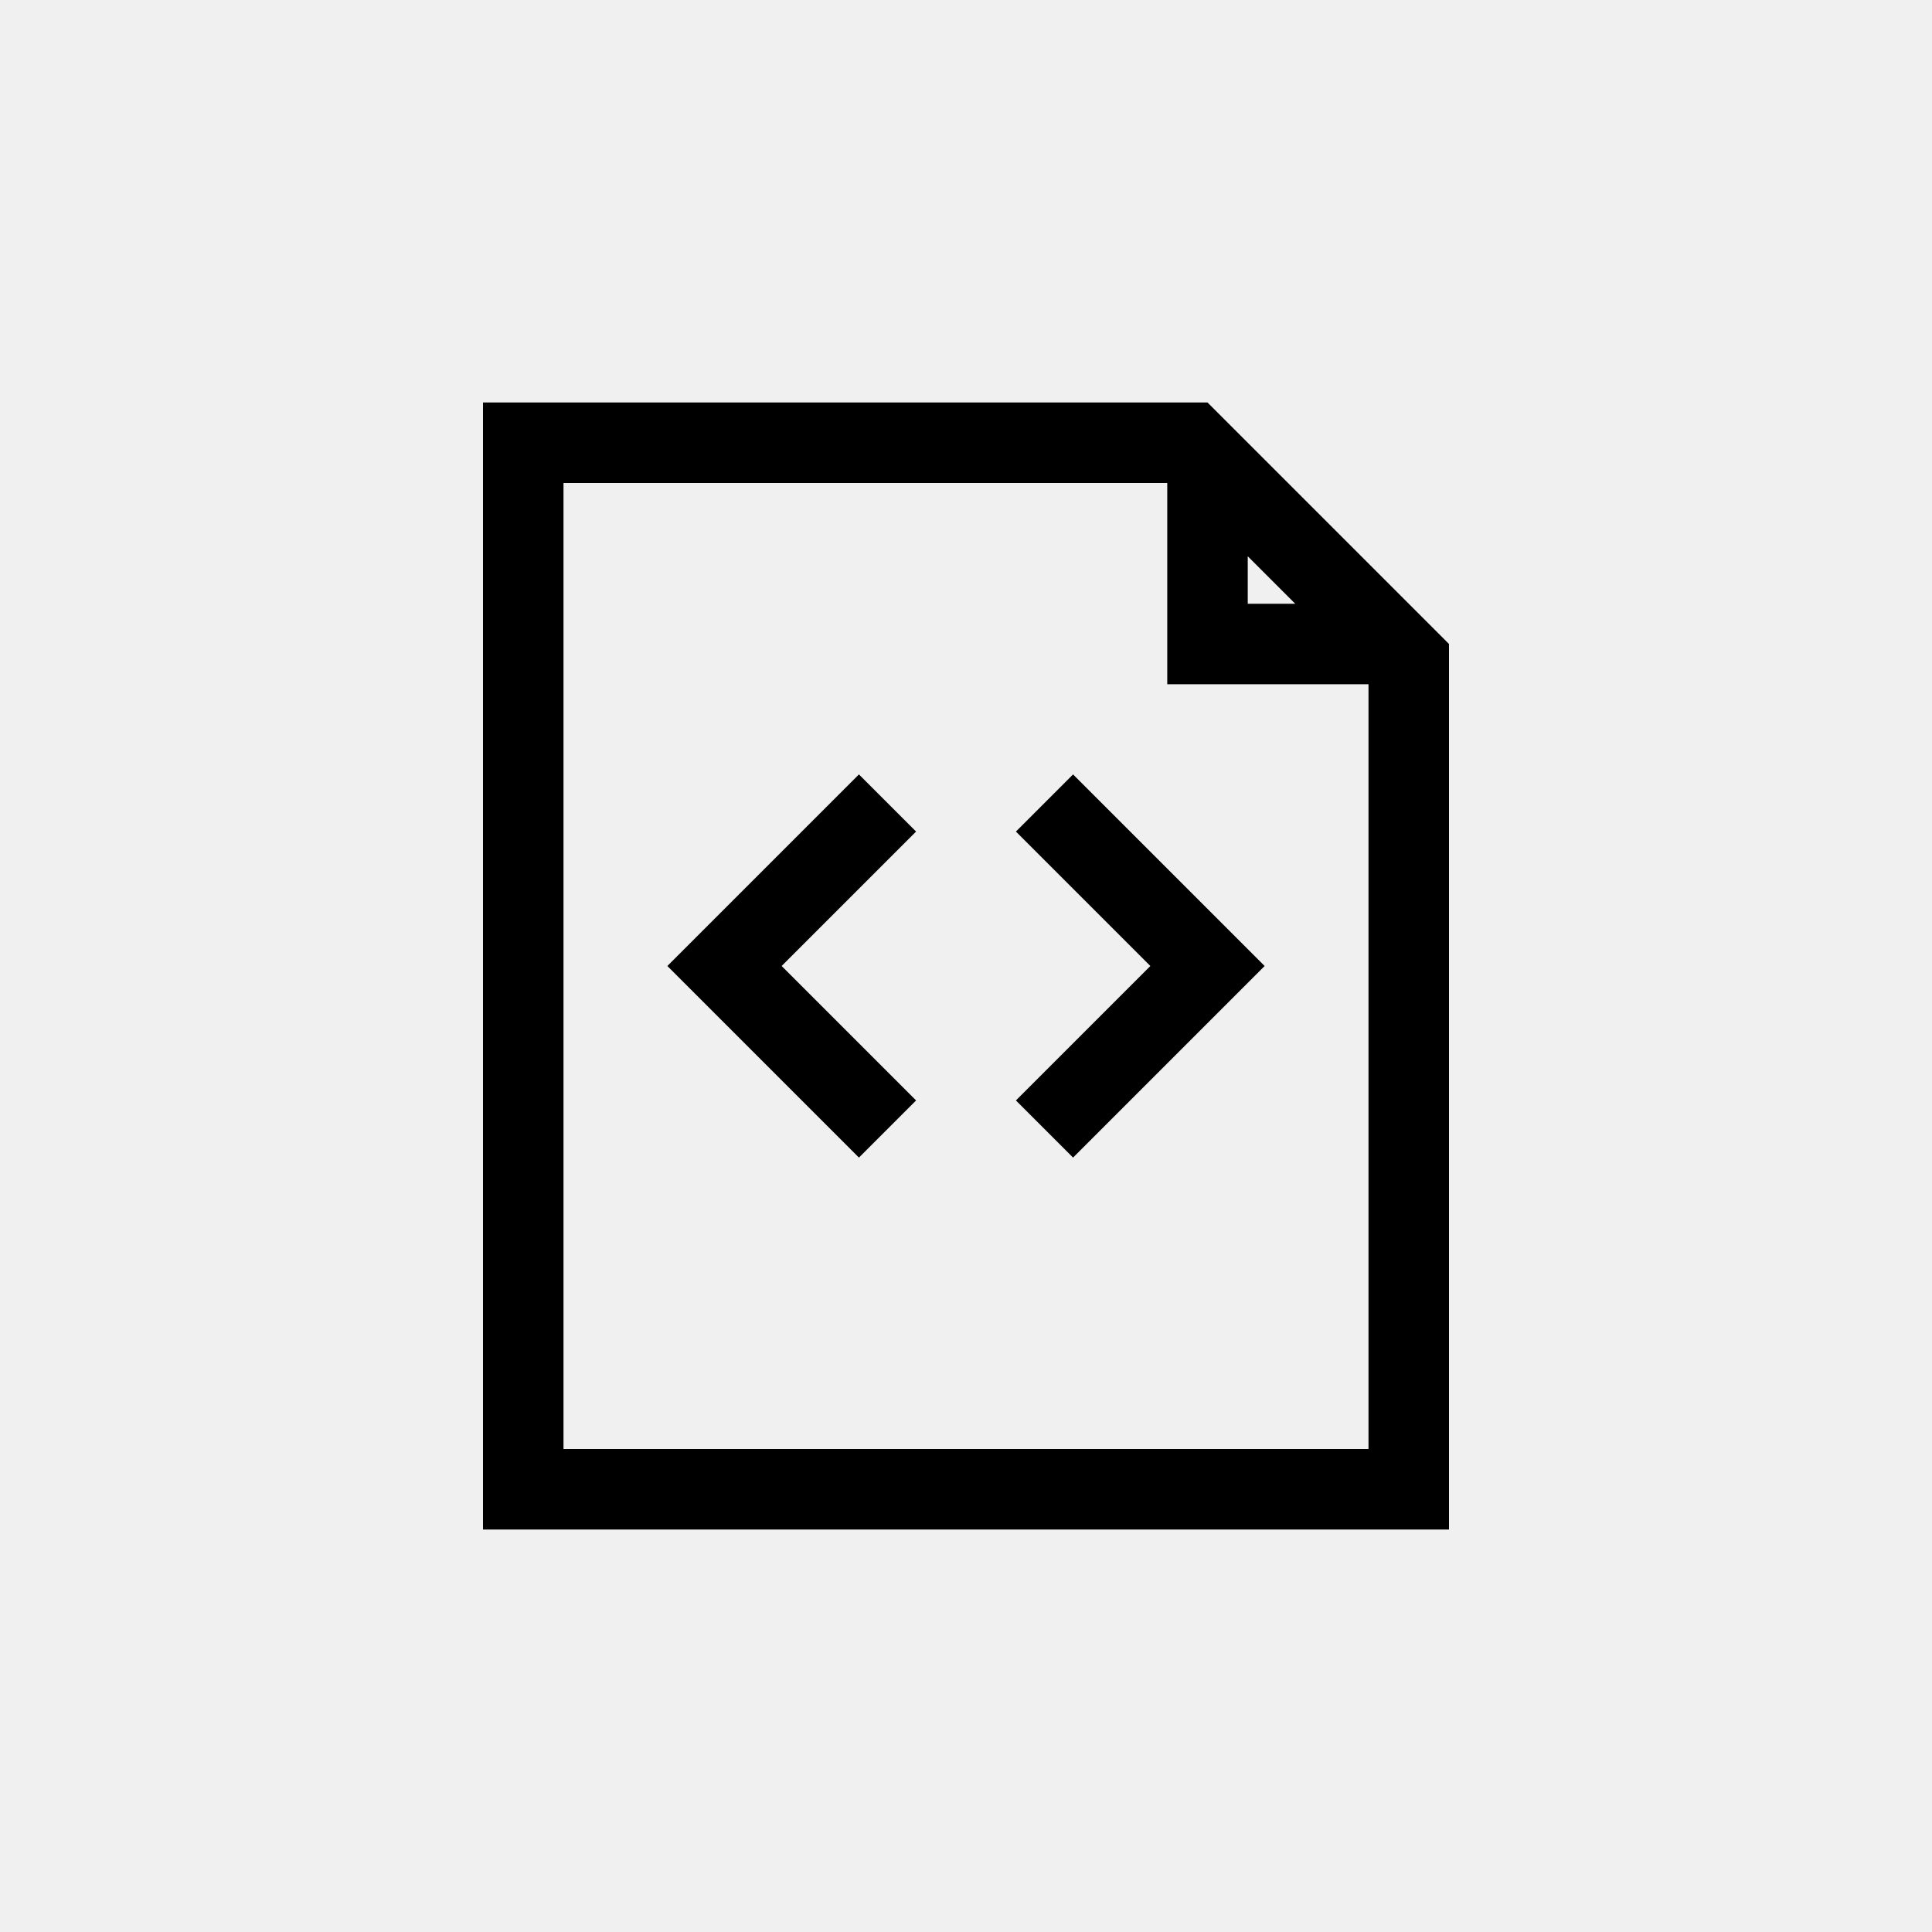
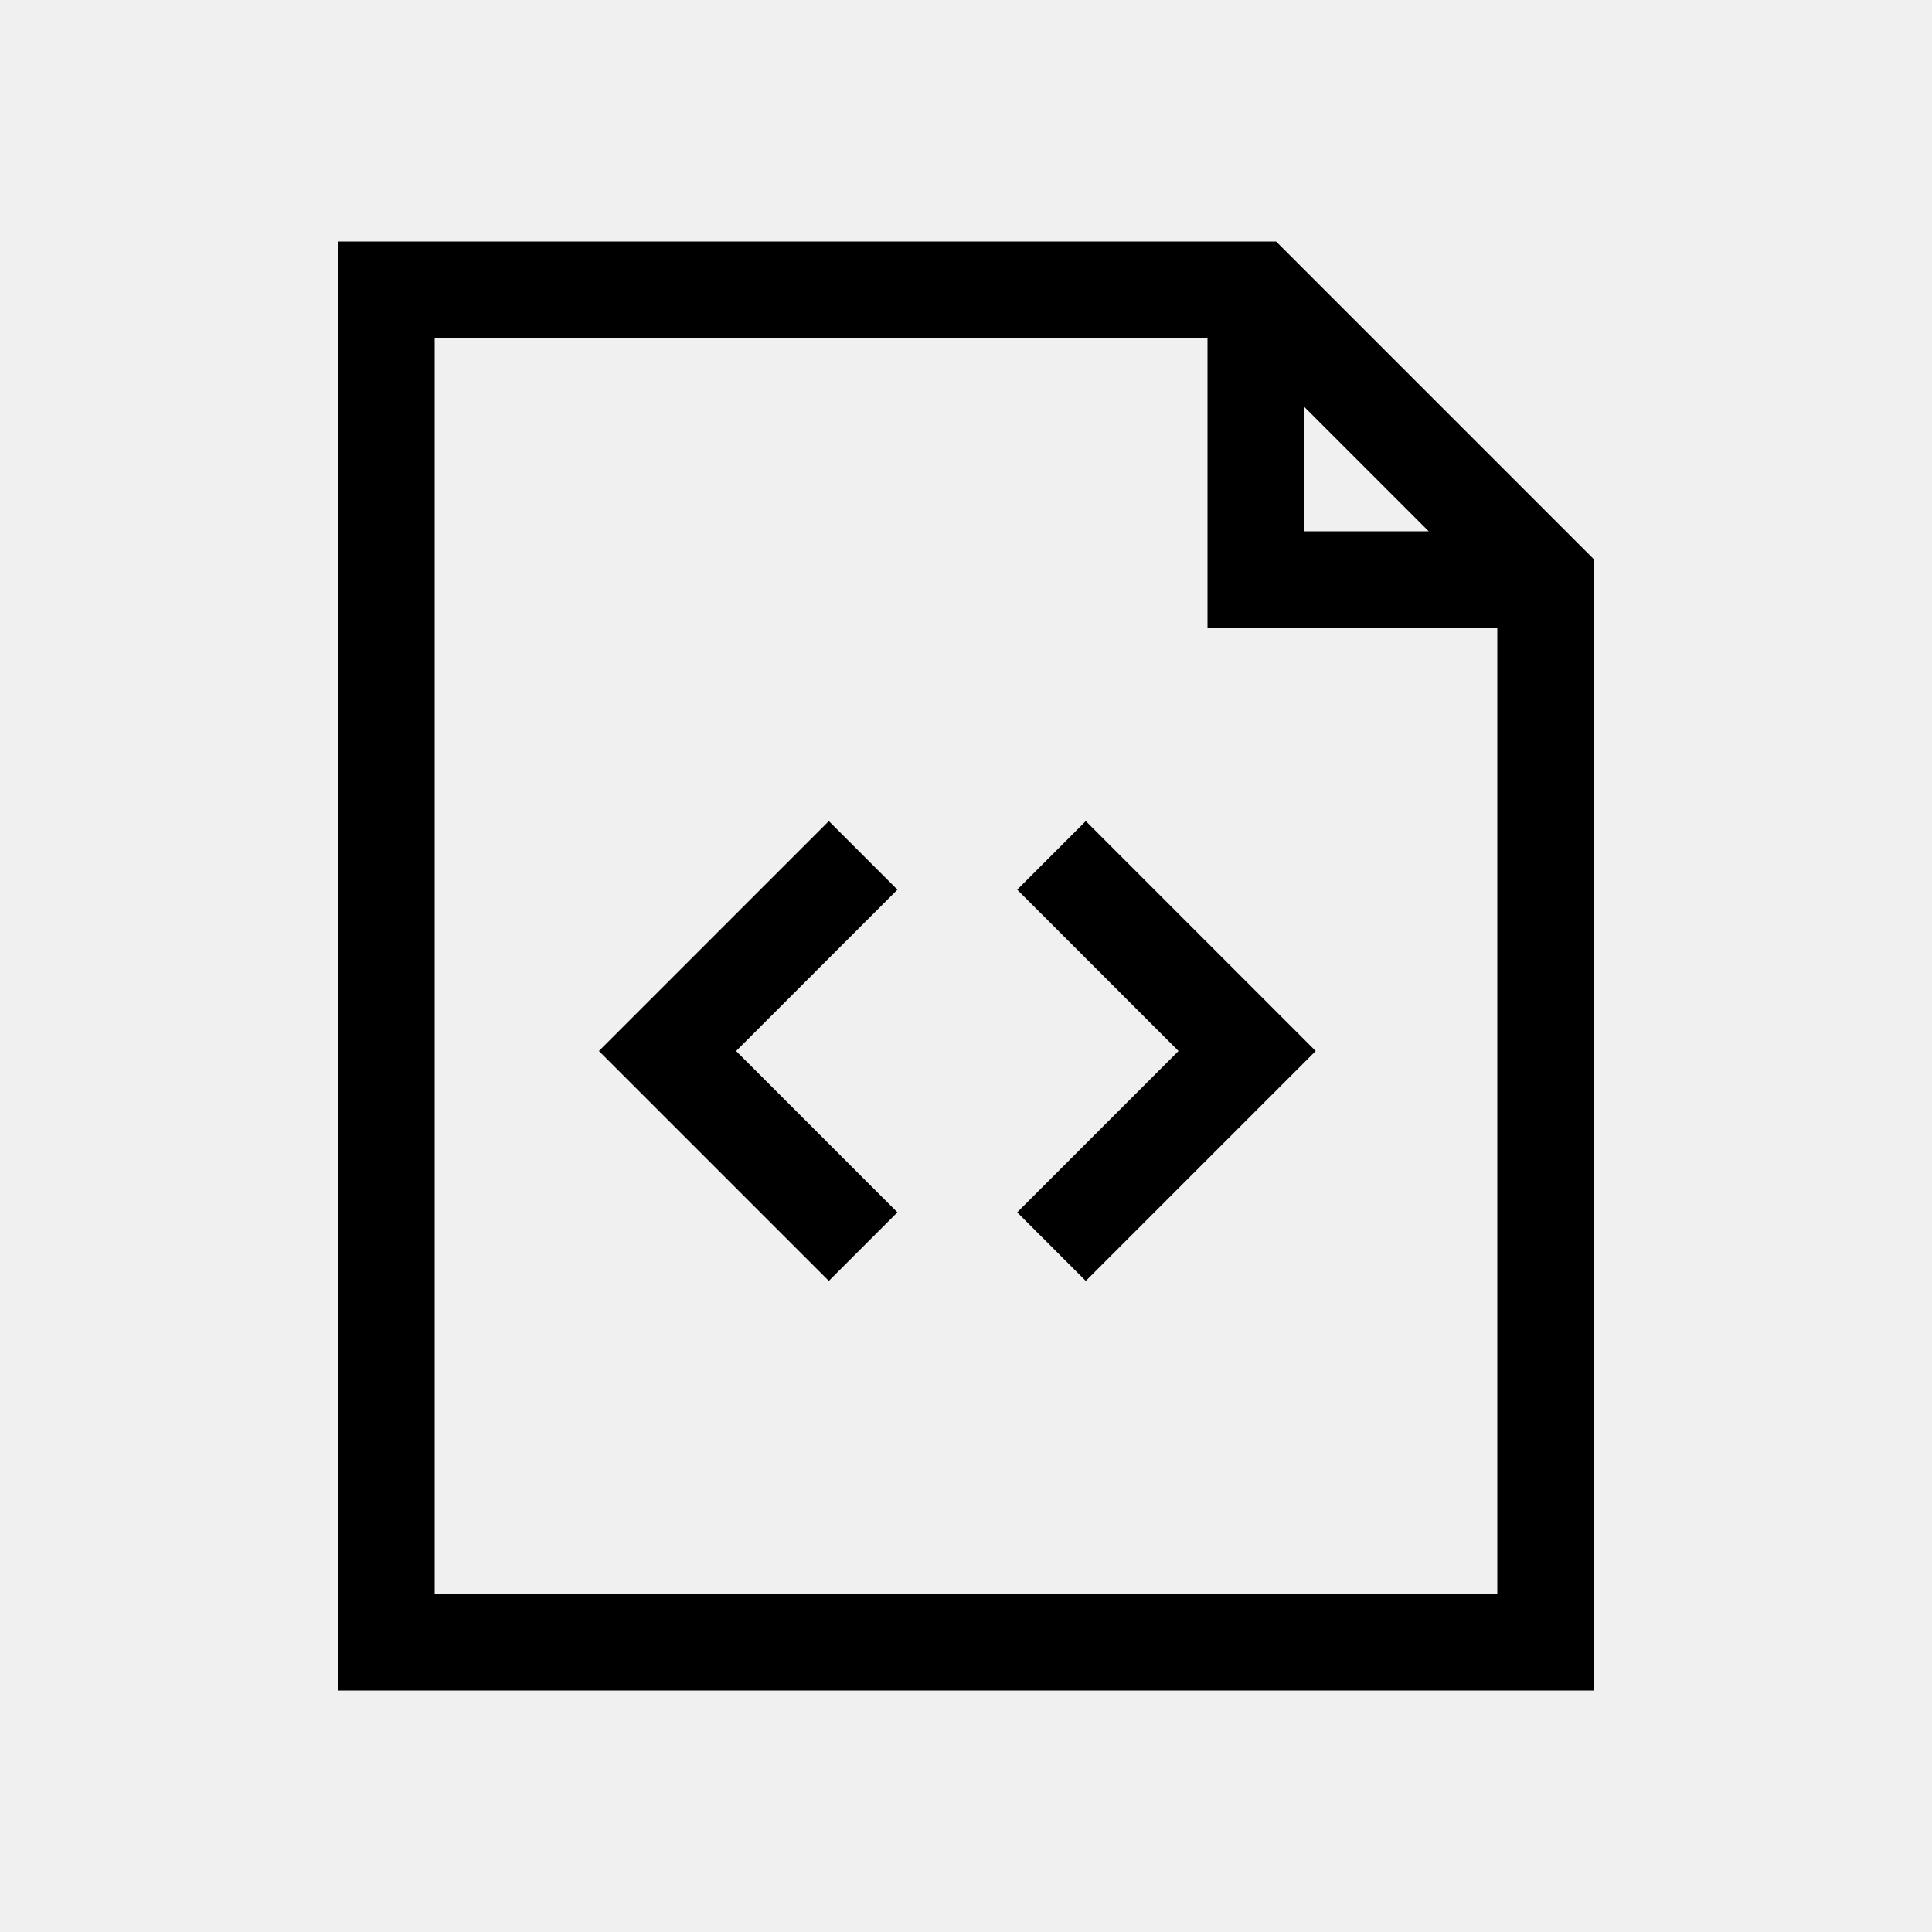
- <svg xmlns="http://www.w3.org/2000/svg" id="target" viewBox="0 0 24 24">
-   <path d="M15,5H6V19H18V8Zm1.09,2.5H15.5V6.91ZM7,18V6h7.5V8.5H17V18Z" />
-   <polygon points="12.62 10.33 14.29 12 12.62 13.67 13.33 14.38 15.71 12 13.33 9.62 12.62 10.33" />
-   <polygon points="10.67 9.62 8.29 12 10.67 14.38 11.38 13.67 9.71 12 11.38 10.33 10.67 9.62" />
+ <svg xmlns="http://www.w3.org/2000/svg" width="20px" height="20px" viewBox="0 0 20 20" version="1.1">
+   <defs />
+   <g id="SVG👌" stroke="none" stroke-width="1" fill="none" fill-rule="evenodd">
+     <g id="File-code">
+       <rect id="20x20" fill-opacity="0" fill="#FFFFFF" x="0" y="0" width="20" height="20" />
+       <path d="M13.21,2.5 L3.5,2.5 L3.5,17.5 L16.5,17.5 L16.5,5.79 L13.21,2.5 Z M13.5,4.21 L14.79,5.5 L13.5,5.5 L13.5,4.21 Z M15.5,16.5 L4.5,16.5 L4.5,3.5 L12.5,3.5 L12.5,6.5 L15.5,6.5 L15.5,16.5 Z" id="Shape" fill="#000000" fill-rule="nonzero" />
+       <path d="M10.53,9.21 L11.24,8.5 L13.62,10.88 L11.24,13.26 L10.53,12.55 L12.2,10.88 L10.53,9.21 Z M8.58,8.5 L9.29,9.21 L7.62,10.88 L9.29,12.55 L8.58,13.26 L6.2,10.88 L8.58,8.5 Z" id="Combined-Shape" fill="#000000" fill-rule="nonzero" />
+     </g>
+   </g>
</svg>
